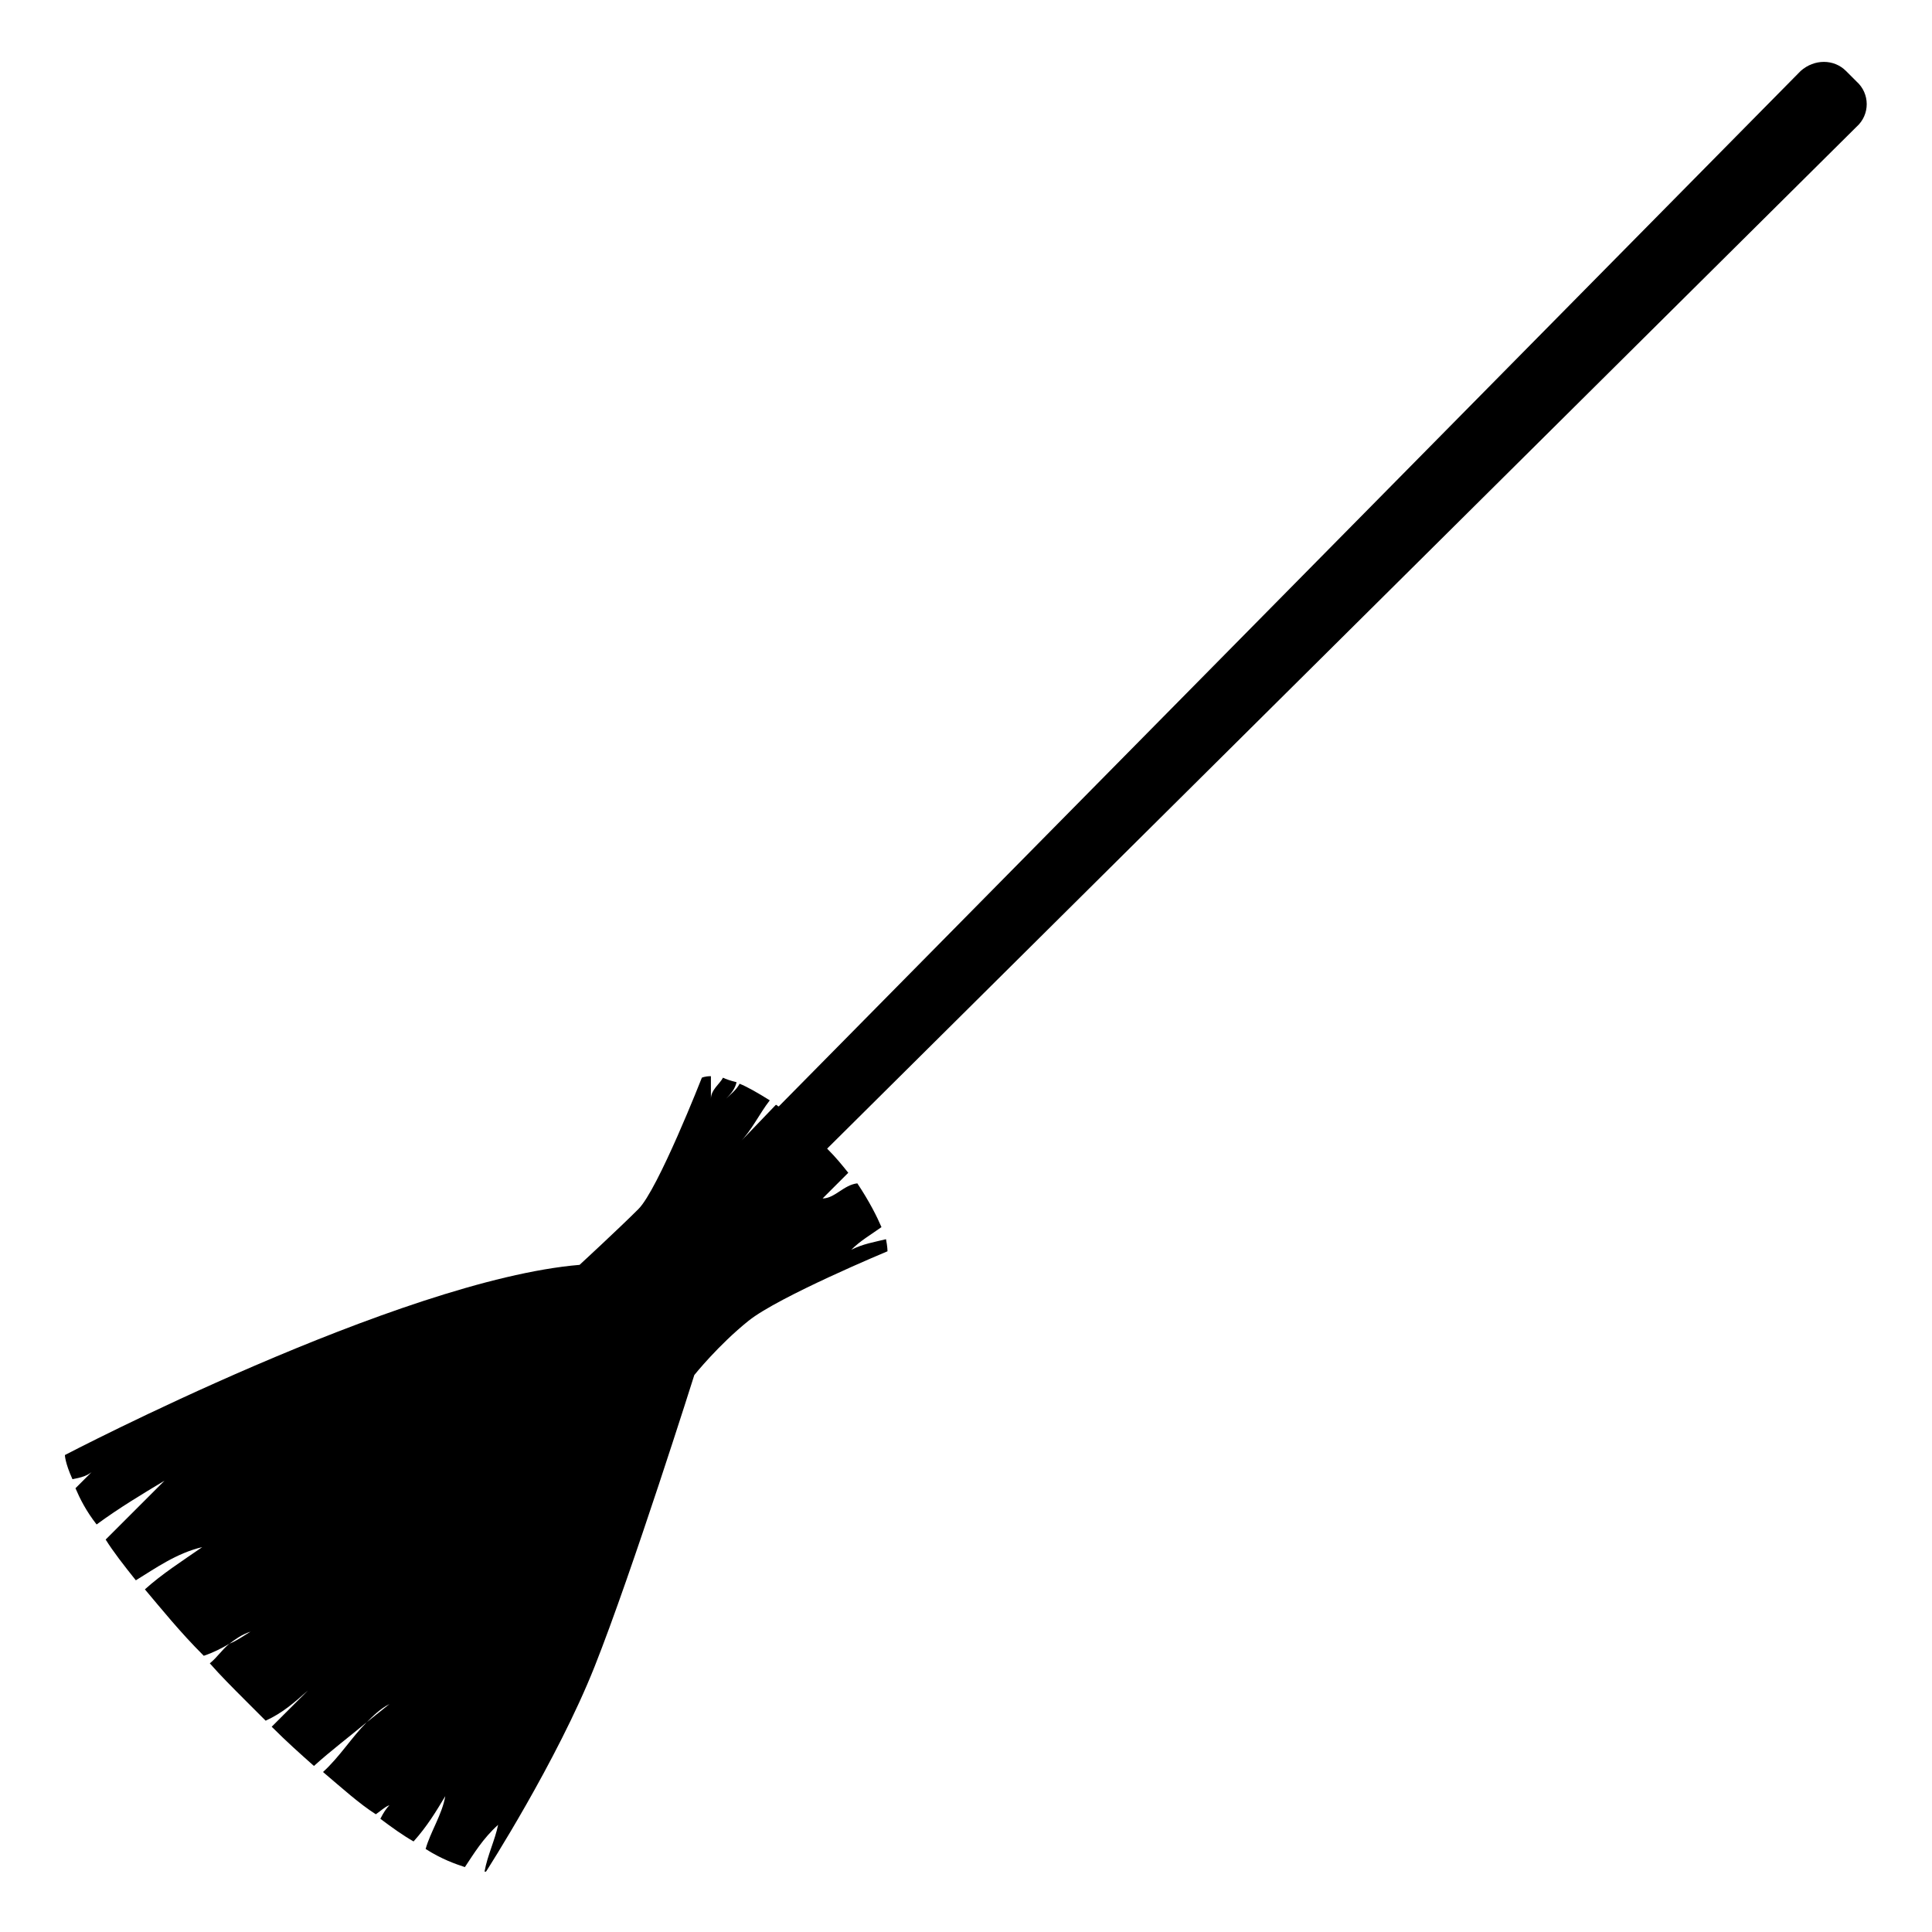
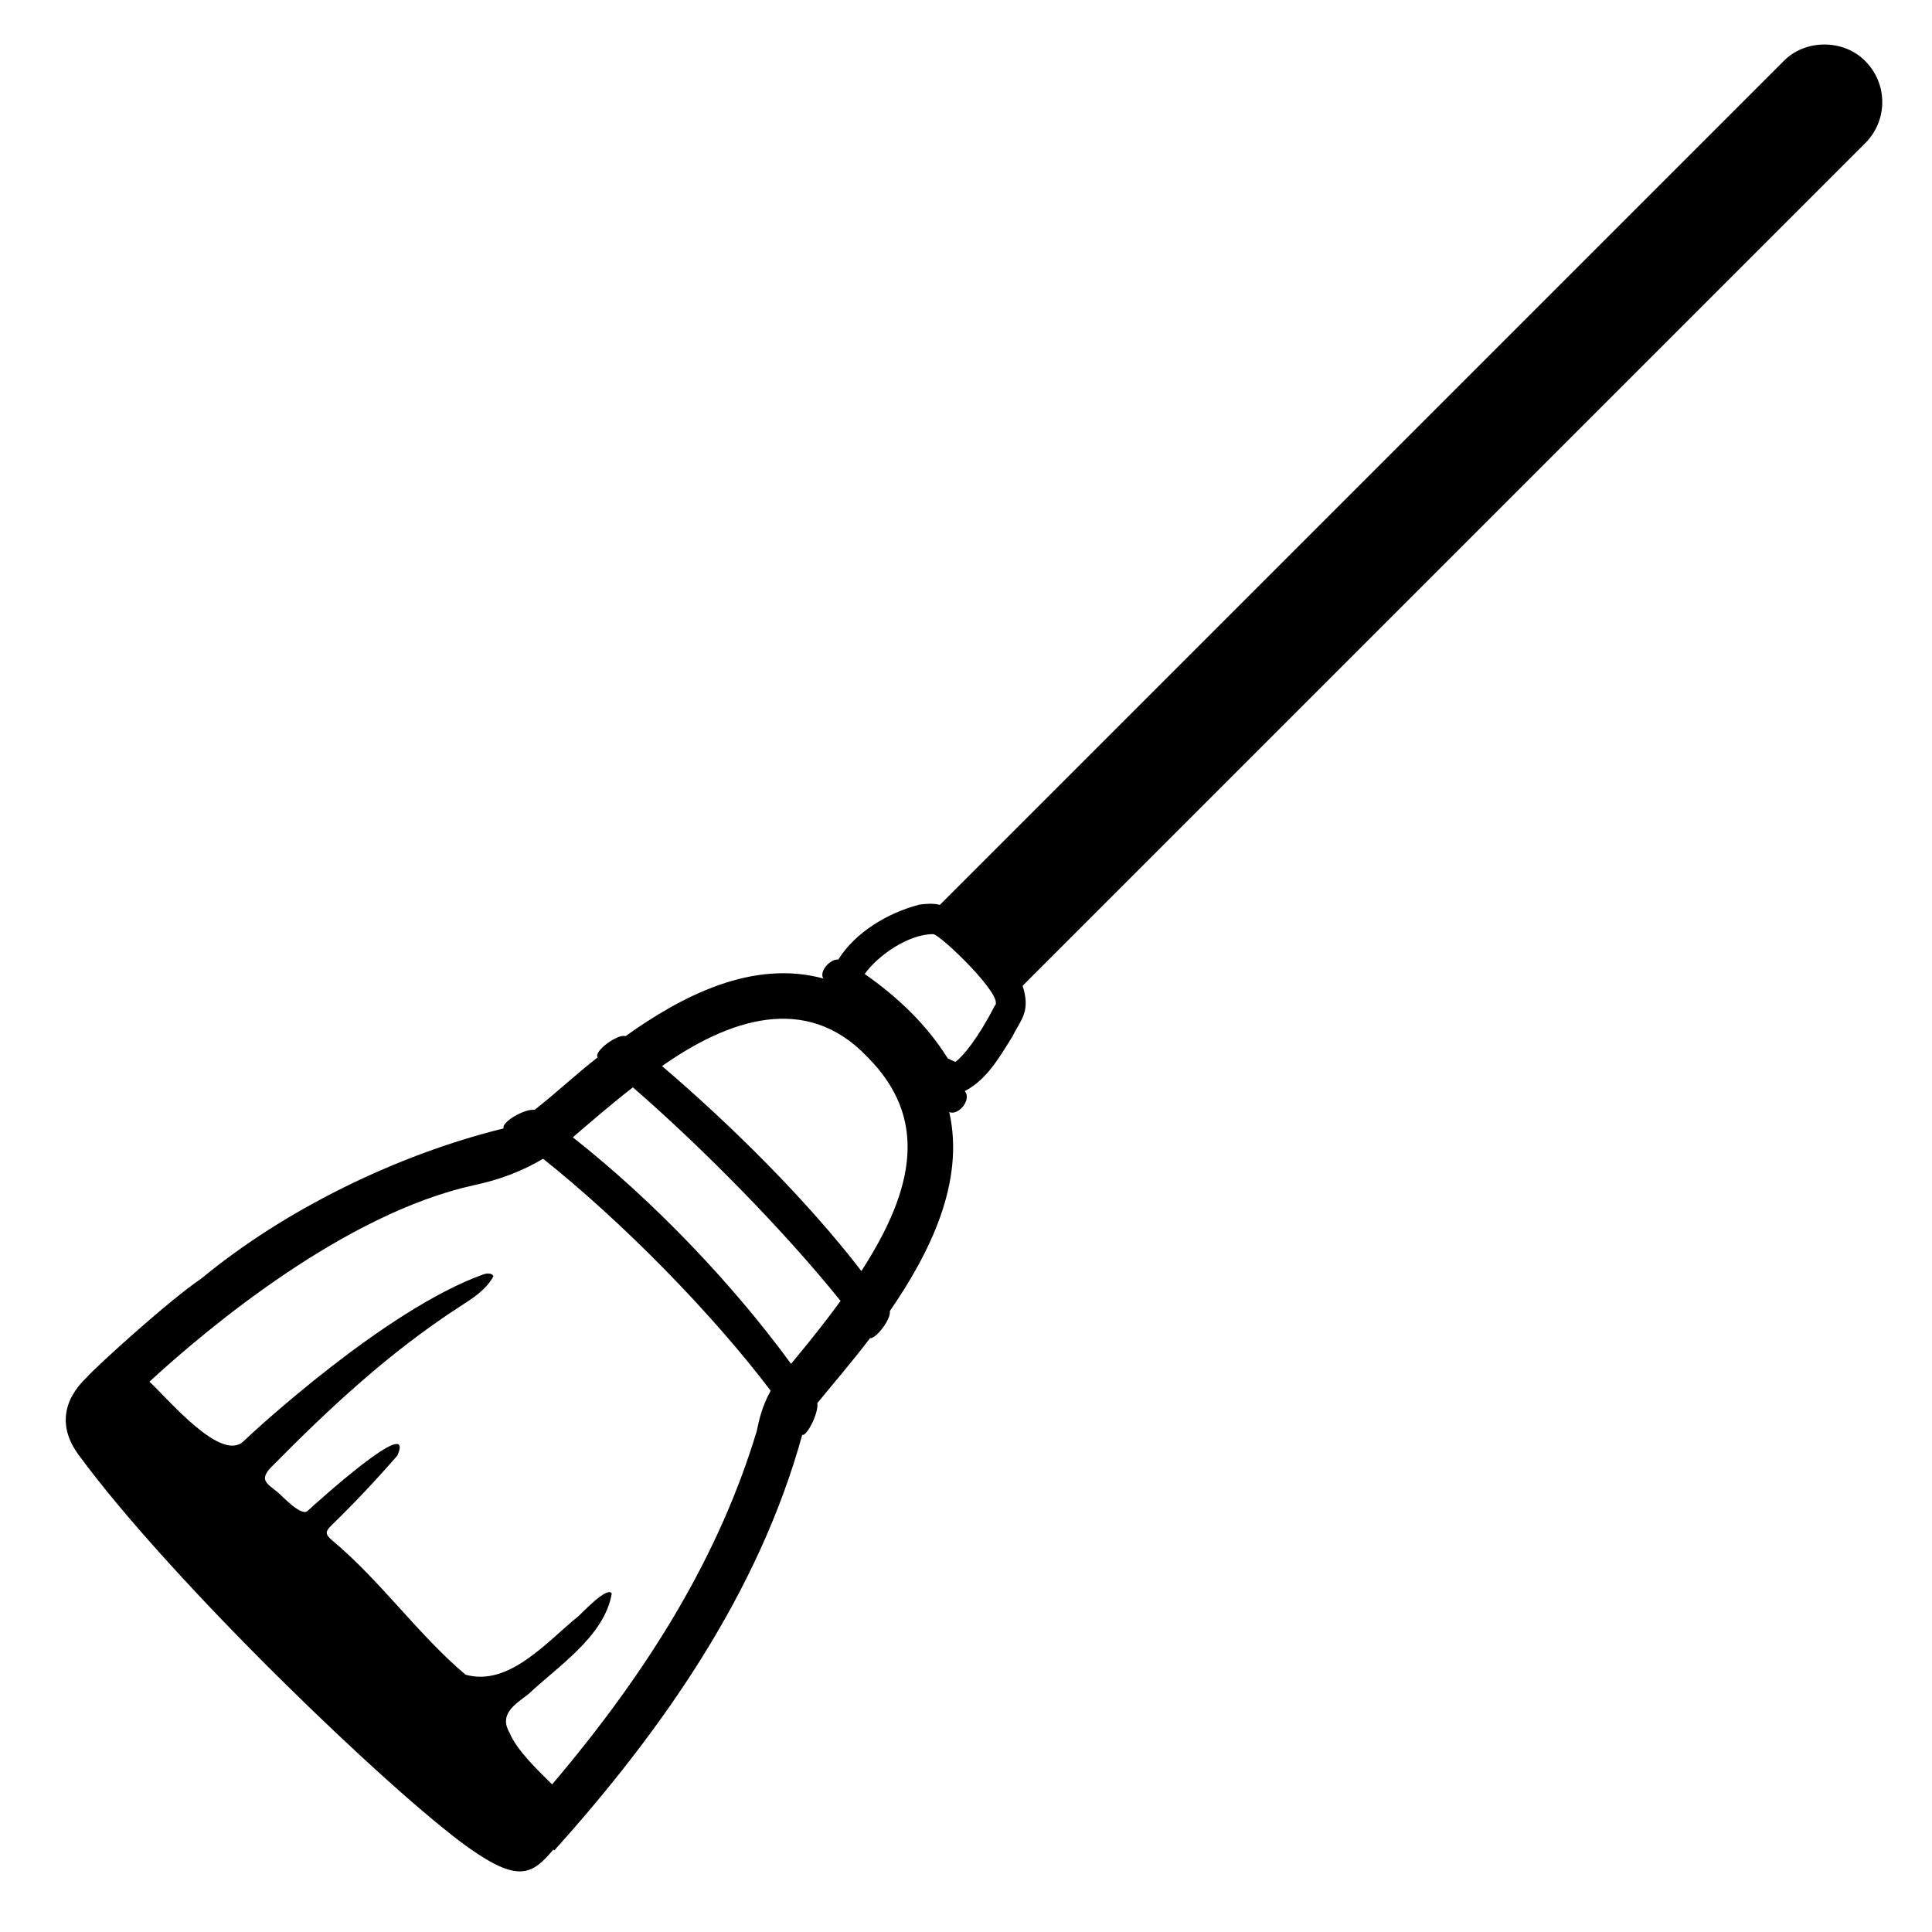
<svg xmlns="http://www.w3.org/2000/svg" viewBox="0 0 128 128">
-   <path d="M123,5.4l-0.7-0.7c-0.8-0.8-2.1-0.8-3,0L51.6,73.3c-0.1,0-0.1-0.1-0.2-0.1L49,75.7c0.8-0.8,1.3-1.9,2-2.8 c-0.8-0.5-1.5-0.9-2-1.1c-0.2,0.4-0.6,0.7-0.9,1c0.4-0.4,0.6-0.7,0.7-1.1c-0.4-0.1-0.7-0.2-0.9-0.3c-0.2,0.4-0.8,0.8-0.8,1.4 c0-0.5,0-1,0-1.5c-0.4,0-0.6,0.1-0.6,0.1s-2.9,7.4-4.2,8.7s-3.9,3.7-3.9,3.7c-11.9,1-34.1,12.6-34.1,12.6s0,0.5,0.5,1.6 c0.5-0.1,1.1-0.2,1.5-0.7L5,98.6c0.3,0.7,0.7,1.5,1.4,2.4c1.5-1.1,3-2,4.5-2.9L7,102c0.5,0.8,1.2,1.7,2,2.7c1.3-0.8,2.7-1.8,4.4-2.2 c-1.3,0.9-2.7,1.8-3.8,2.8c1.1,1.3,2.3,2.8,3.9,4.4c0.6-0.2,1.2-0.5,1.7-0.8c0.4-0.3,0.8-0.6,1.4-0.8c-0.5,0.3-0.9,0.6-1.4,0.8 c-0.5,0.4-0.8,0.9-1.3,1.3c0.7,0.8,1.5,1.6,2.4,2.5c0.5,0.5,0.9,0.9,1.3,1.3c1.1-0.5,1.9-1.2,2.8-2l-2.4,2.4c1,1,1.9,1.8,2.8,2.6 c1.1-1,2.3-1.9,3.5-2.9c0.4-0.4,0.9-0.9,1.5-1.2c-0.5,0.4-1,0.8-1.5,1.2c-1,1-1.8,2.3-2.9,3.3c1.3,1.1,2.4,2.1,3.5,2.8 c0.3-0.2,0.6-0.5,0.9-0.6c-0.2,0.2-0.4,0.5-0.6,0.9c0.8,0.6,1.5,1.1,2.2,1.5c0.9-1,1.5-2,2.1-3c-0.2,1.2-1,2.4-1.3,3.5 c1.1,0.7,2,1,2.6,1.2c0.6-0.9,1.2-1.9,2.2-2.8c-0.2,1-0.7,2-0.9,3.1c0.1,0,0.1,0,0.1,0s4.7-7.3,7.2-13.6S46,91.1,46,91.1 s1.6-2,3.6-3.6s9.2-4.6,9.2-4.6s0-0.3-0.1-0.8c-0.8,0.2-1.5,0.3-2.3,0.7c0.6-0.6,1.3-1,2-1.5c-0.3-0.7-0.8-1.7-1.6-2.9 c-0.9,0.1-1.5,1-2.3,1l1.7-1.7c-0.4-0.5-0.8-1-1.4-1.6L123,8.4C123.9,7.6,123.9,6.2,123,5.4z" />
+   <path d="M123.58,4.05c-1.43-1.47-4-1.47-5.42,0.01c0,0-55.89,55.89-55.89,55.89c-0.46-0.12-0.95-0.07-1.41-0.01l-0.01,0.01 c-1.99,0.53-4.15,1.77-5.31,3.62c-0.59-0.03-1.27,0.82-1,1.24c0.02,0.01,0.04,0.02,0.05,0.03c-4.71-1.3-9.4,1.13-13.15,3.81 c-0.45-0.19-2.11,0.96-1.85,1.41c-1.43,1.11-2.75,2.36-4.17,3.47c-0.68-0.09-2.24,0.84-2.05,1.23c-7.1,1.74-14.56,5.42-20.02,9.94 c-2.09,1.4-6.93,5.79-7.6,6.55c-1.6,1.52-1.88,3.33-0.54,5.14c6.16,8.4,20.69,22.35,25.84,26.03c3.32,2.34,4.21,1.78,5.61,0.12 l0.06,0.06c7.16-7.97,13.55-17.09,16.43-27.54c0.28,0.14,1.1-1.43,1-2.1c0.9-1.11,2.18-2.58,3.49-4.3c0.4,0.05,1.42-1.29,1.31-1.79 c2.6-3.79,5-8.49,3.94-13.2c0.55,0.28,1.52-0.77,1.03-1.39c0.02-0.01,0.04-0.01,0.05-0.02c1.42-0.75,2.26-2.24,3.09-3.56 c0.55-1.14,1.25-1.64,0.69-3.39l55.83-55.83C125.08,7.98,125.08,5.55,123.58,4.05z M50.14,94.8c-2.42,8.03-6.92,15.6-13.56,23.42 c-0.9-0.89-2.35-2.26-2.82-3.42c-0.73-1.25,0.38-1.89,1.26-2.57c2-1.88,5.03-3.84,5.51-6.65c-0.28-0.52-1.9,1.22-2.2,1.49 c-2.03,1.62-4.59,4.71-7.49,3.88c-3.16-2.67-5.63-6.23-8.85-8.91c-0.41-0.37-0.49-0.53-0.03-0.98c1.52-1.48,2.98-3.03,4.37-4.63 c1.24-2.86-5.47,3.23-5.96,3.68c-0.44,0.37-1.71-1.04-1.99-1.26c-0.74-0.59-1.23-0.82-0.37-1.69c3.87-3.92,7.78-7.56,12.43-10.58 c0.86-0.55,1.76-1.12,2.25-2.02c-0.09-0.24-0.44-0.21-0.69-0.12c-6.45,2.32-15.12,10.33-15.86,11.04c-1.48,1.45-5-2.8-6.24-3.94 c3.98-3.66,12.99-11.15,21.51-13.02c1.72-0.36,3.25-0.96,4.57-1.75c5.21,4.15,11.13,10.16,15.08,15.37 C50.49,93.15,50.27,94.15,50.14,94.8z M52.78,89.91c-0.13,0.16-0.25,0.3-0.37,0.45c-3.88-5.32-9.14-10.82-14.46-15.01 c1.29-1.1,2.45-2.12,3.98-3.31c4.6,3.99,10.05,9.53,13.76,14.15C54.81,87.4,53.84,88.63,52.78,89.91z M57.07,84.21 c-3.59-4.67-8.59-9.64-13.21-13.58c4.34-3.05,9.52-4.91,13.6-0.61C61.51,74.07,60.61,78.73,57.07,84.21z M65.9,66.64 c-1.08,2.11-2.1,3.36-2.6,3.71c-0.17-0.06-0.34-0.14-0.51-0.23c-1.4-2.25-3.34-4.08-5.5-5.59c0.86-1.22,2.9-2.65,4.54-2.64 C62.29,61.91,66.63,66.07,65.9,66.64z" />
</svg>
